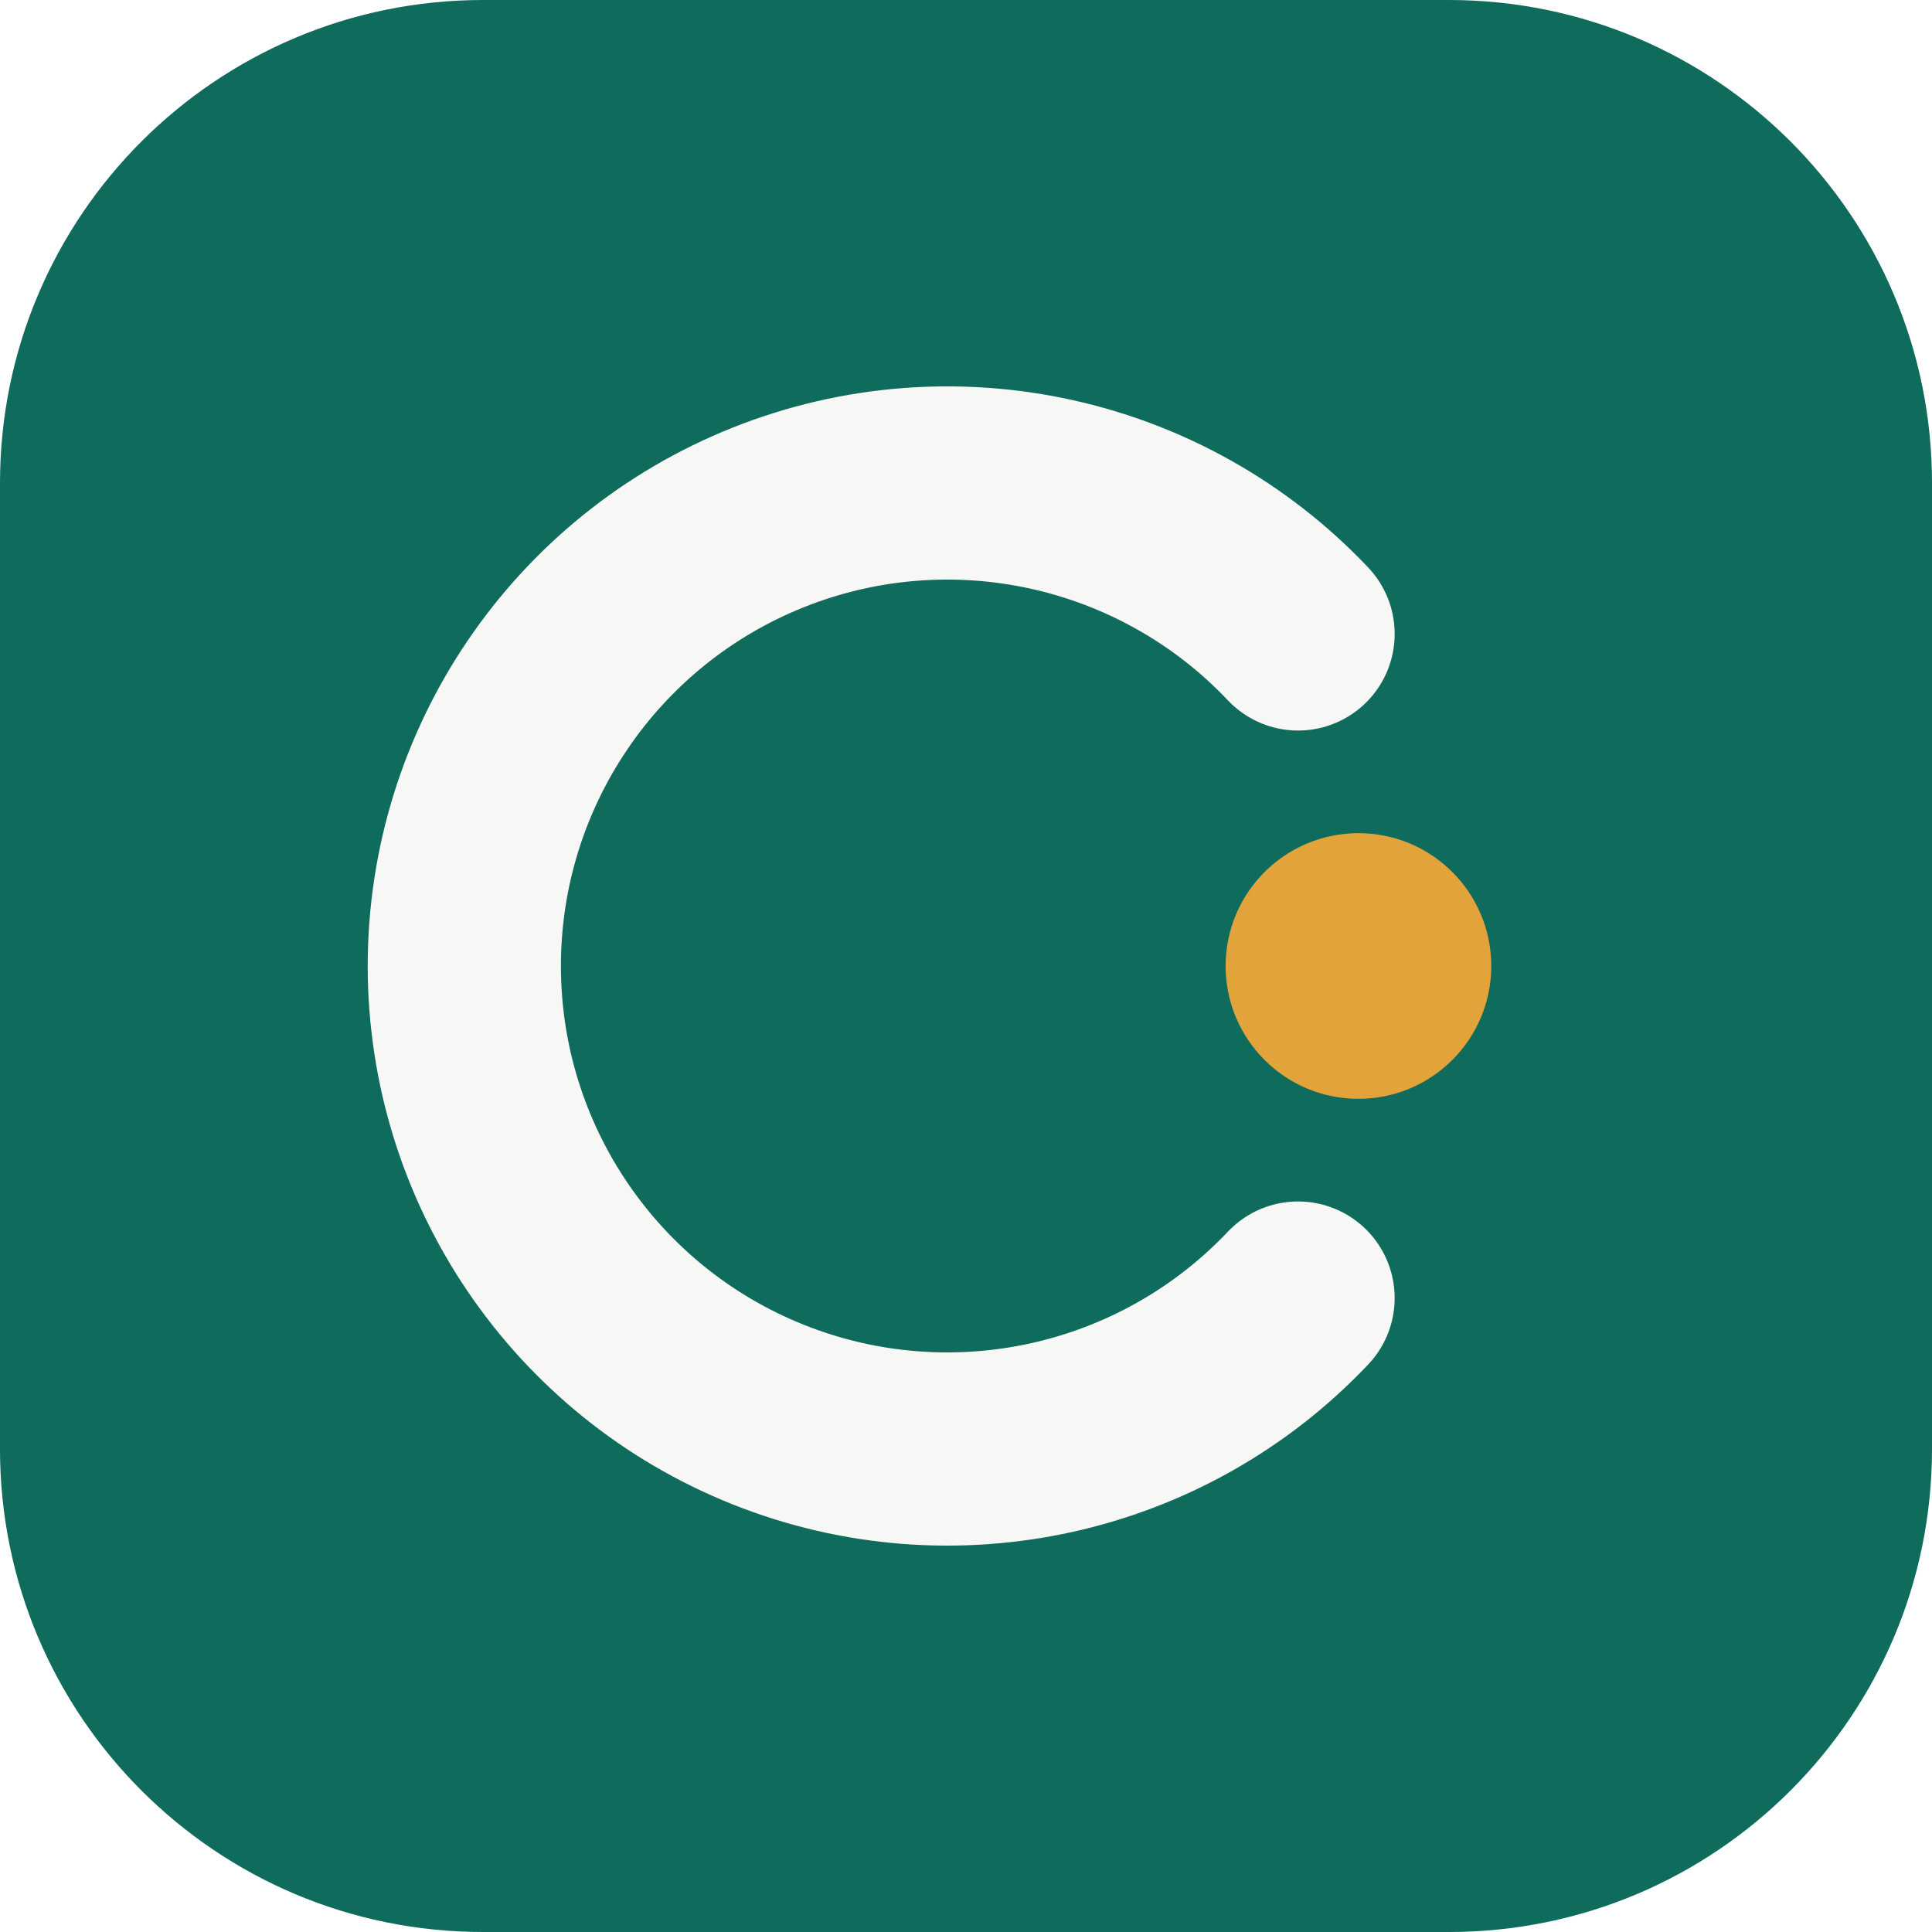
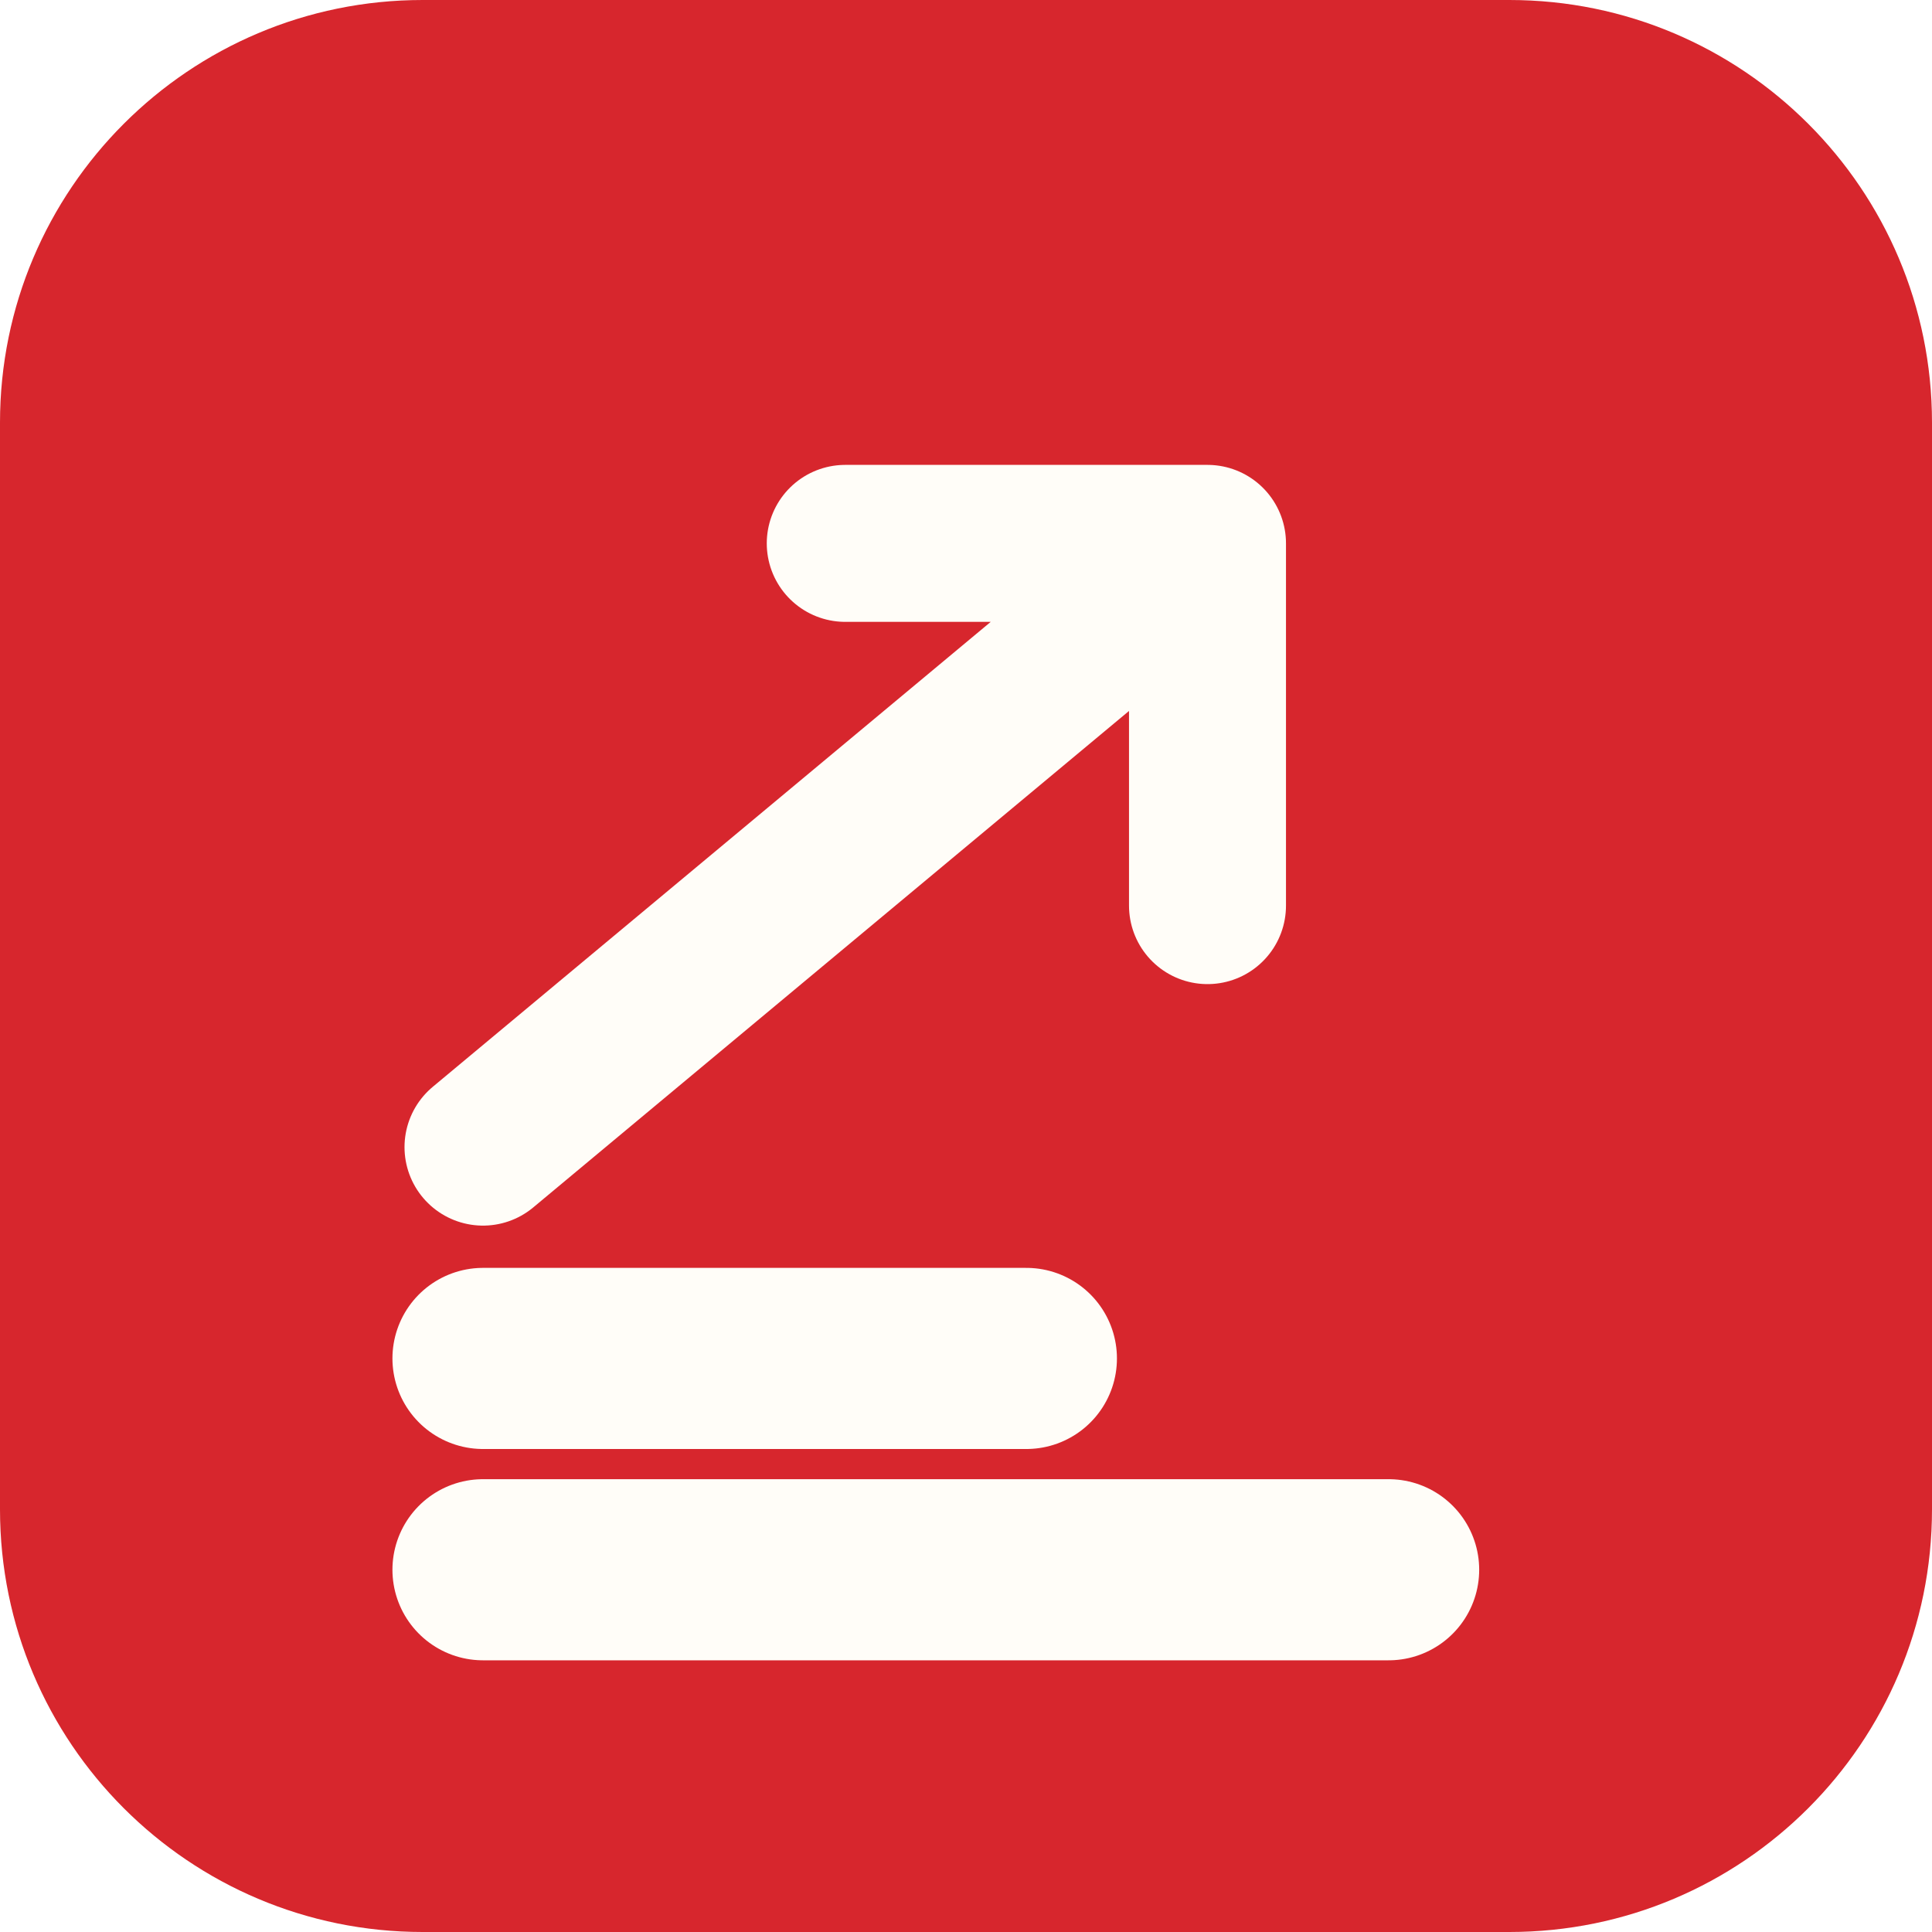
<svg xmlns="http://www.w3.org/2000/svg" viewBox="0 0 32 32">
-   <rect width="32" height="32" rx="8" fill="#0F6B5C" />
-   <path d="M21.5 10.5a8 8 0 1 0 0 11" fill="none" stroke="#F7F8F6" stroke-width="3.2" stroke-linecap="round" />
-   <circle cx="22.5" cy="16" r="2.2" fill="#E3A33B" />
+   <rect width="32" height="32" rx="7" fill="#D7262D" />
+   <path d="M8 19 L20 9 M14 9 H20 V15" fill="none" stroke="#FFFDF8" stroke-width="2.6" stroke-linecap="round" stroke-linejoin="round" />
+   <path d="M8 22.5 H17 M8 26 H23" stroke="#FFFDF8" stroke-width="3" stroke-linecap="round" />
</svg>
